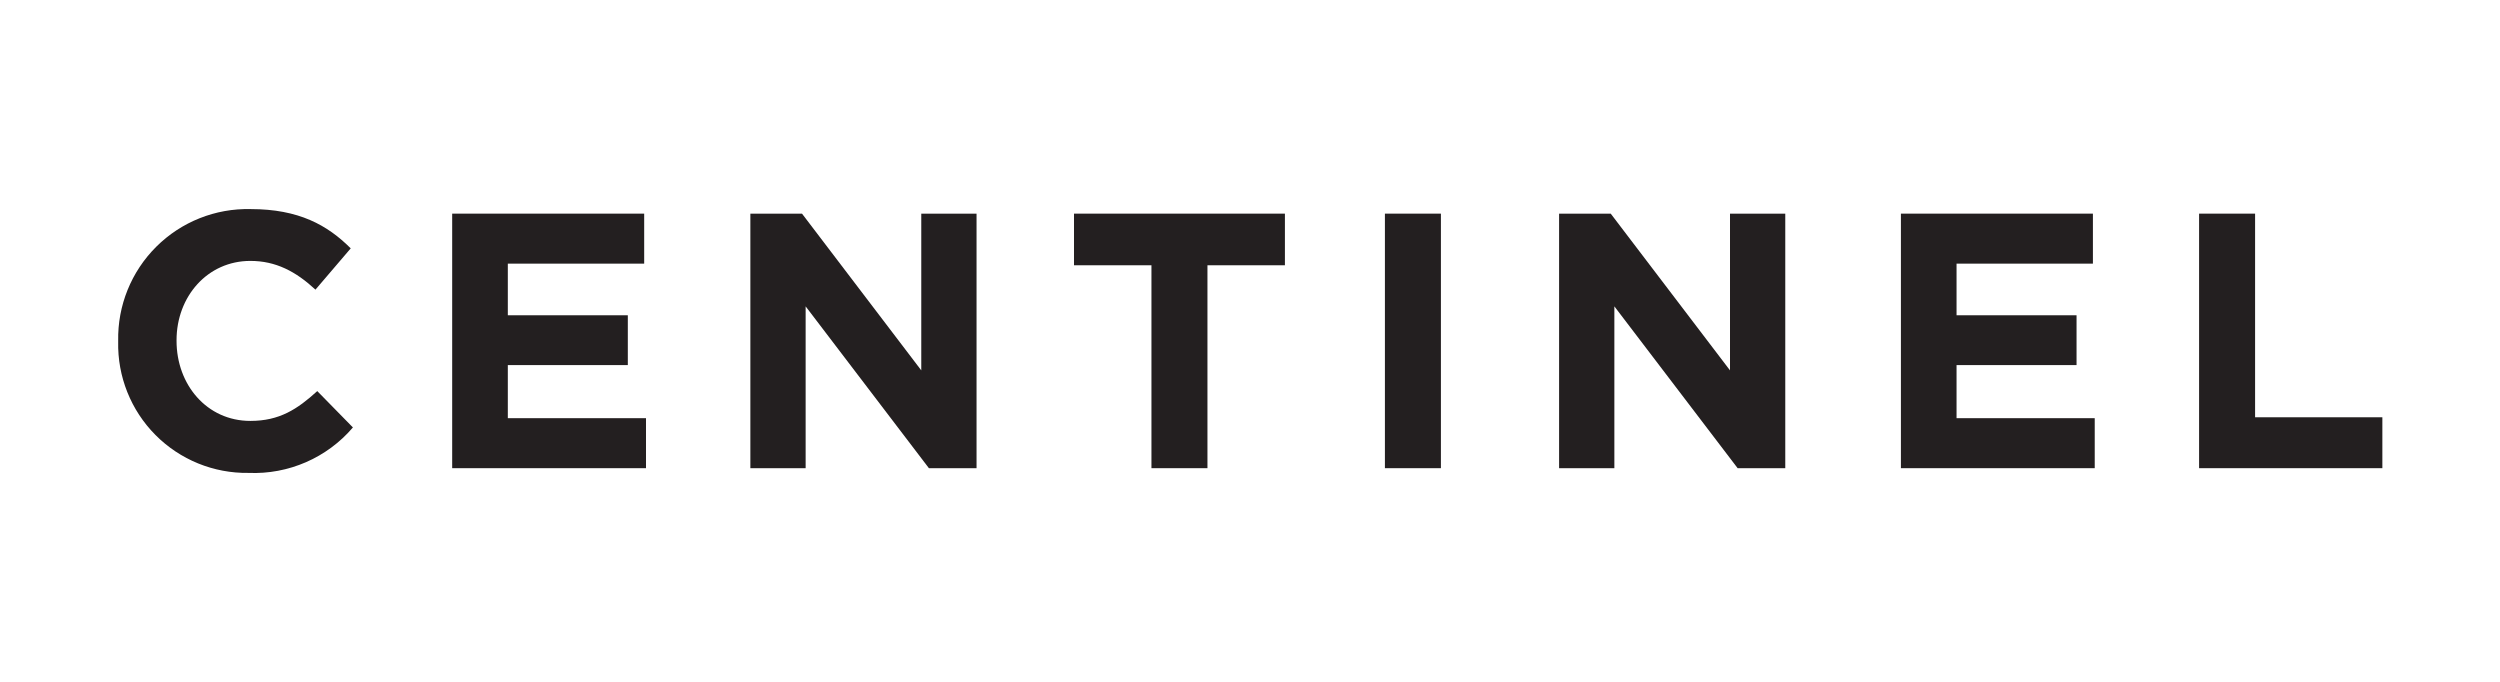
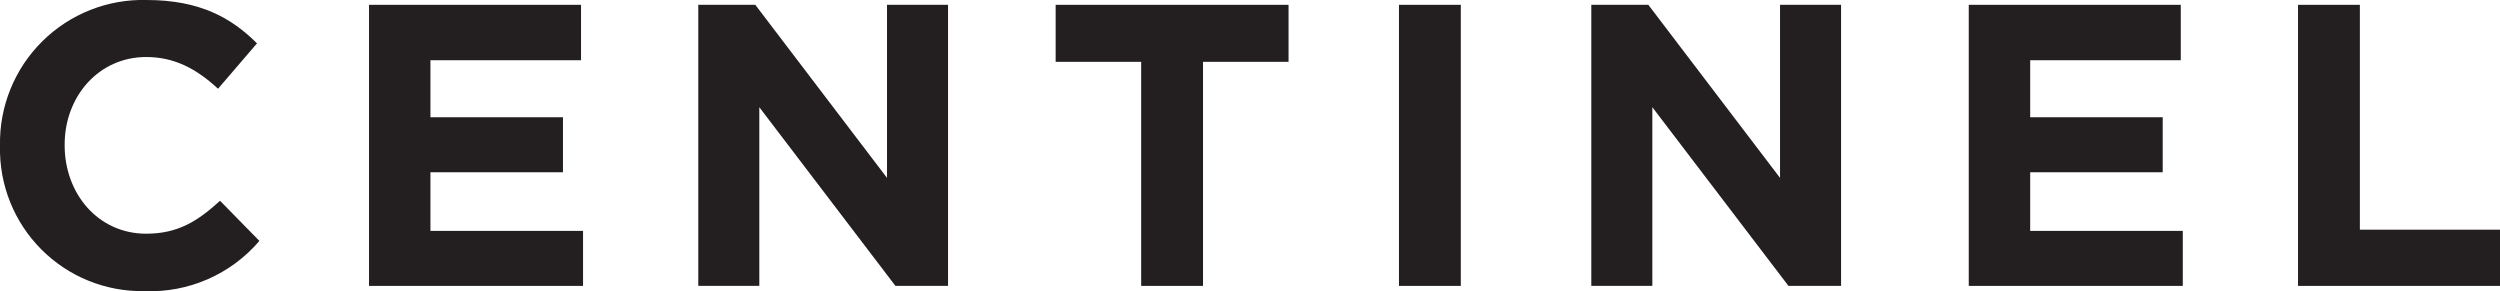
- <svg xmlns="http://www.w3.org/2000/svg" id="Layer_1" data-name="Layer 1" viewBox="0 0 275 75">
+ <svg xmlns="http://www.w3.org/2000/svg" id="Layer_1" data-name="Layer 1" viewBox="0 0 249.04 28.98">
  <defs>
    <style>.cls-1{fill:#231f20;}</style>
  </defs>
-   <path class="cls-1" d="M13,37.58V37.5A14.23,14.23,0,0,1,27.58,23c5.28,0,8.44,1.76,11,4.32L34.7,31.86c-2.16-2-4.36-3.16-7.16-3.16-4.72,0-8.12,3.92-8.12,8.72v.08c0,4.8,3.32,8.8,8.12,8.8,3.2,0,5.16-1.28,7.36-3.28l3.92,4a14.31,14.31,0,0,1-11.48,5A14.13,14.13,0,0,1,13,37.58Z" />
-   <path class="cls-1" d="M49.74,23.5H70.86V29h-15v5.68h13.2v5.48H55.86V46h15.2V51.5H49.74Z" />
-   <path class="cls-1" d="M82.54,23.5h5.68l13.12,17.24V23.5h6.08v28h-5.24L88.62,33.7V51.5H82.54Z" />
-   <path class="cls-1" d="M126.66,29.18h-8.52V23.5h23.2v5.68h-8.52V51.5h-6.16Z" />
-   <path class="cls-1" d="M152.34,23.5h6.16v28h-6.16Z" />
-   <path class="cls-1" d="M171.5,23.5h5.68L190.3,40.74V23.5h6.08v28h-5.24L177.58,33.7V51.5H171.5Z" />
-   <path class="cls-1" d="M209.1,23.5h21.12V29h-15v5.68h13.2v5.48h-13.2V46h15.2V51.5H209.1Z" />
-   <path class="cls-1" d="M241.9,23.5h6.16V45.9h14v5.6H241.9Z" />
+   <path class="cls-1" d="M0,14.56v-.08A14.23,14.23,0,0,1,14.6,0c5.28,0,8.44,1.76,11,4.32L21.72,8.84c-2.16-2-4.36-3.16-7.16-3.16-4.72,0-8.12,3.92-8.12,8.72v.08c0,4.8,3.32,8.8,8.12,8.8,3.2,0,5.16-1.28,7.36-3.28l3.92,4a14.31,14.31,0,0,1-11.48,5A14.13,14.13,0,0,1,0,14.56Z" />
+   <path class="cls-1" d="M36.76.48H57.88V6h-15v5.68h13.2v5.48H42.88V23h15.2v5.48H36.76Z" />
+   <path class="cls-1" d="M69.56.48h5.68L88.36,17.72V.48h6.08v28H89.2L75.64,10.68v17.8H69.56Z" />
+   <path class="cls-1" d="M113.68,6.16h-8.52V.48h23.2V6.16h-8.52V28.48h-6.16Z" />
+   <path class="cls-1" d="M139.36.48h6.16v28h-6.16Z" />
+   <path class="cls-1" d="M158.52.48h5.68l13.12,17.24V.48h6.08v28h-5.24L164.6,10.68v17.8h-6.08Z" />
+   <path class="cls-1" d="M196.12.48h21.12V6h-15v5.68h13.2v5.48h-13.2V23h15.2v5.48H196.12Z" />
+   <path class="cls-1" d="M228.92.48h6.16v22.4h14v5.6H228.92Z" />
</svg>
